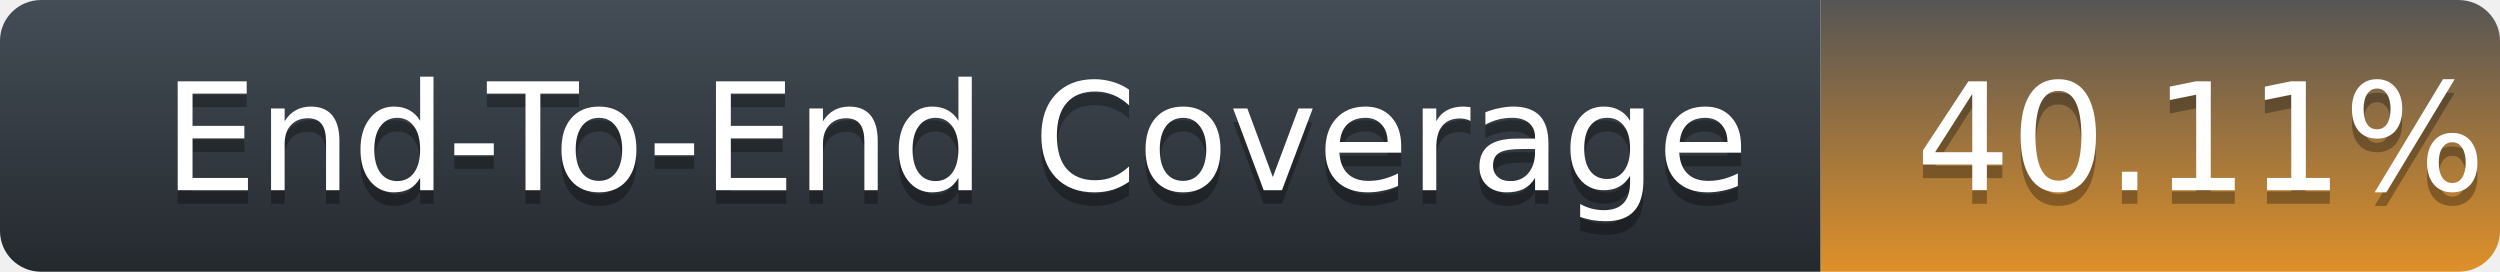
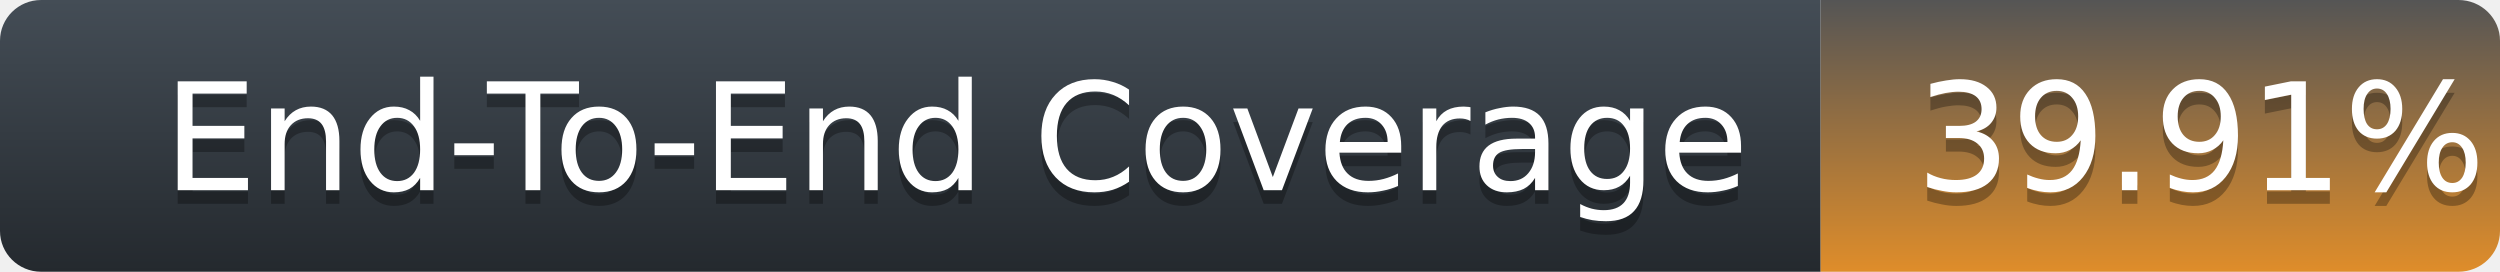
<svg xmlns="http://www.w3.org/2000/svg" width="184" height="20">
  <defs>
    <linearGradient id="title-fill" x1="50%" y1="0%" x2="50%" y2="100%">
      <stop stop-color="#444D56" offset="0%" />
      <stop stop-color="#24292E" offset="100%" />
    </linearGradient>
    <linearGradient id="coverage-fill" x1="50%" y1="0%" x2="50%" y2="100%">
      <stop stop-color="#555" offset="0%" />
-       <stop stop-color="#df9029" offset="100%" />
+       <stop stop-color="#df8d2a" offset="100%" />
    </linearGradient>
  </defs>
  <g fill="none" fill-rule="evenodd">
    <g font-family="'DejaVu Sans',Verdana,Geneva,sans-serif" font-size="11">
      <path d="M0,3 C0,1.343 1.355,0 3.027,0 L134,0 L134,20 L3.027,20 C1.355,20 0,18.657 0,17 L0,3 Z" fill="url(#title-fill)" fill-rule="nonzero" />
      <text fill="#010101" fill-opacity=".3">
        <tspan x="12" y="15" aria-hidden="true">End-To-End Coverage</tspan>
      </text>
      <text fill="#FFFFFF">
        <tspan x="12" y="14">End-To-End Coverage</tspan>
      </text>
    </g>
    <g transform="translate(134)" font-family="'DejaVu Sans',Verdana,Geneva,sans-serif" font-size="11">
      <path d="M0 0h46.939C48.629 0 50 1.343 50 3v14c0 1.657-1.37 3-3.061 3H0V0z" fill="url(#coverage-fill)" fill-rule="nonzero" />
      <text fill="#010101" fill-opacity=".3" aria-hidden="true">
-         <tspan x="7" y="15">40.11%</tspan>
+         <tspan x="7" y="15">39.91%</tspan>
      </text>
      <text fill="#FFFFFF">
-         <tspan x="7" y="14">40.11%</tspan>
+         <tspan x="7" y="14">39.91%</tspan>
      </text>
    </g>
  </g>
</svg>
